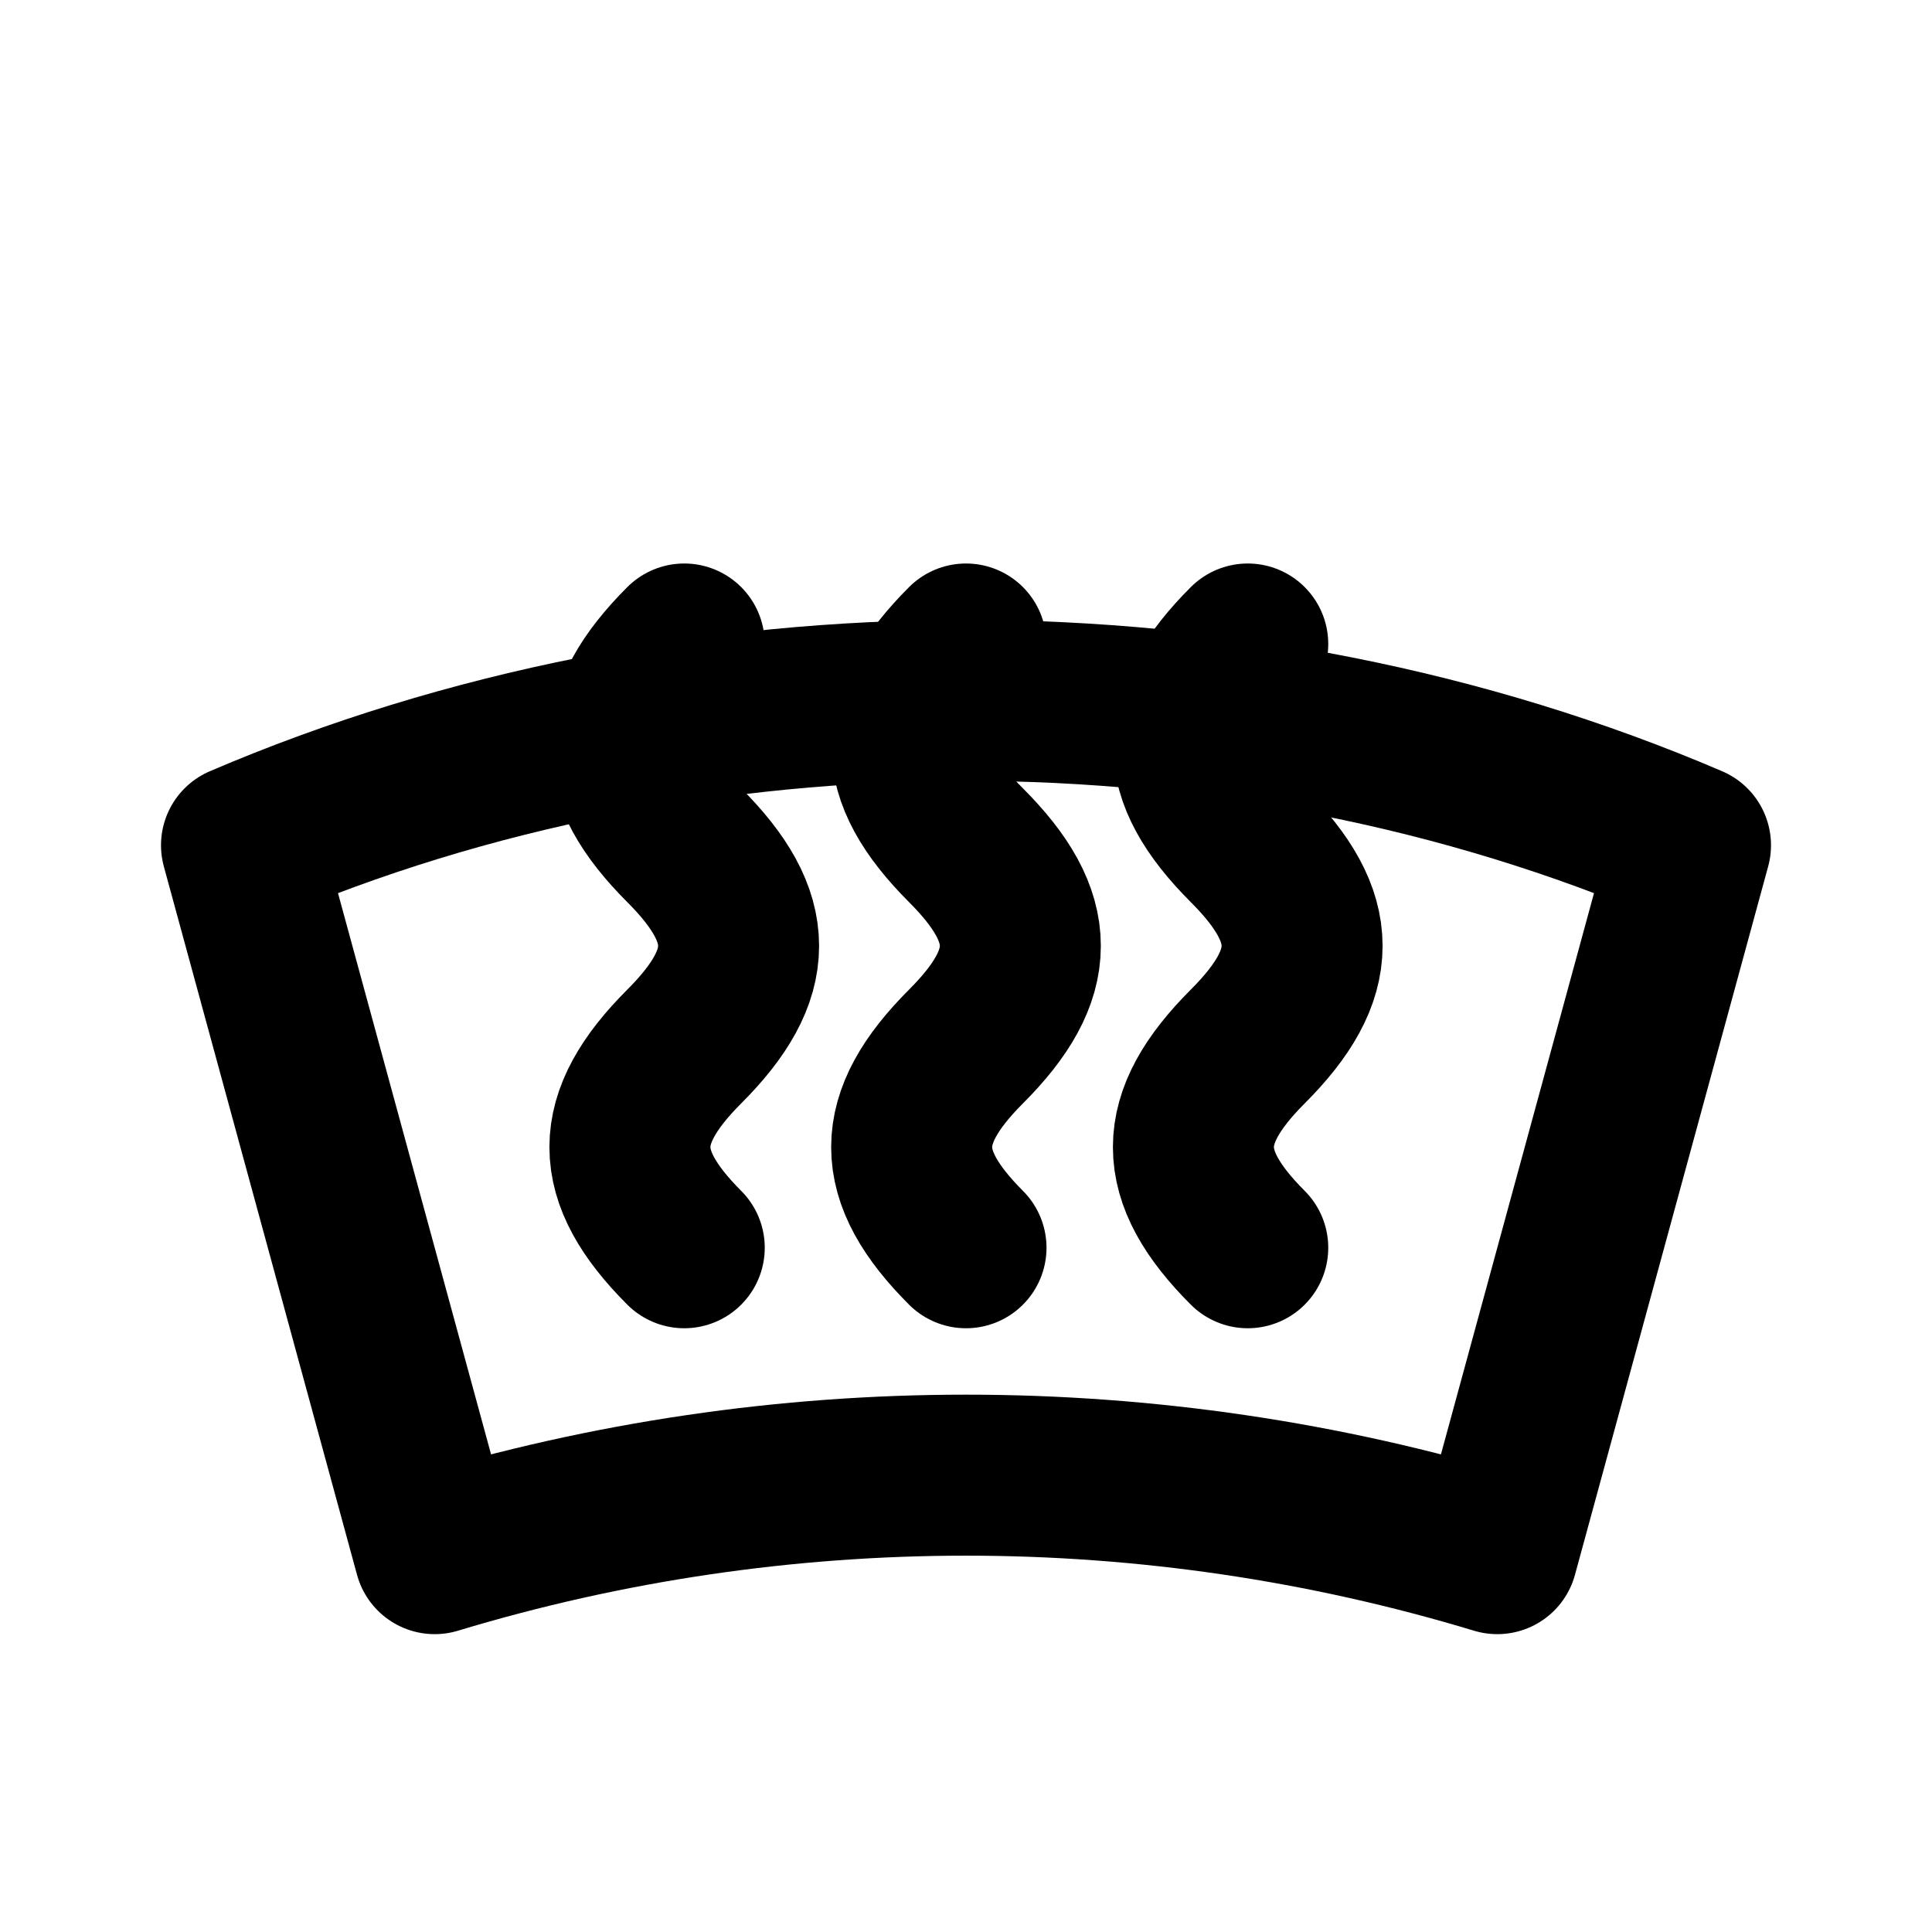
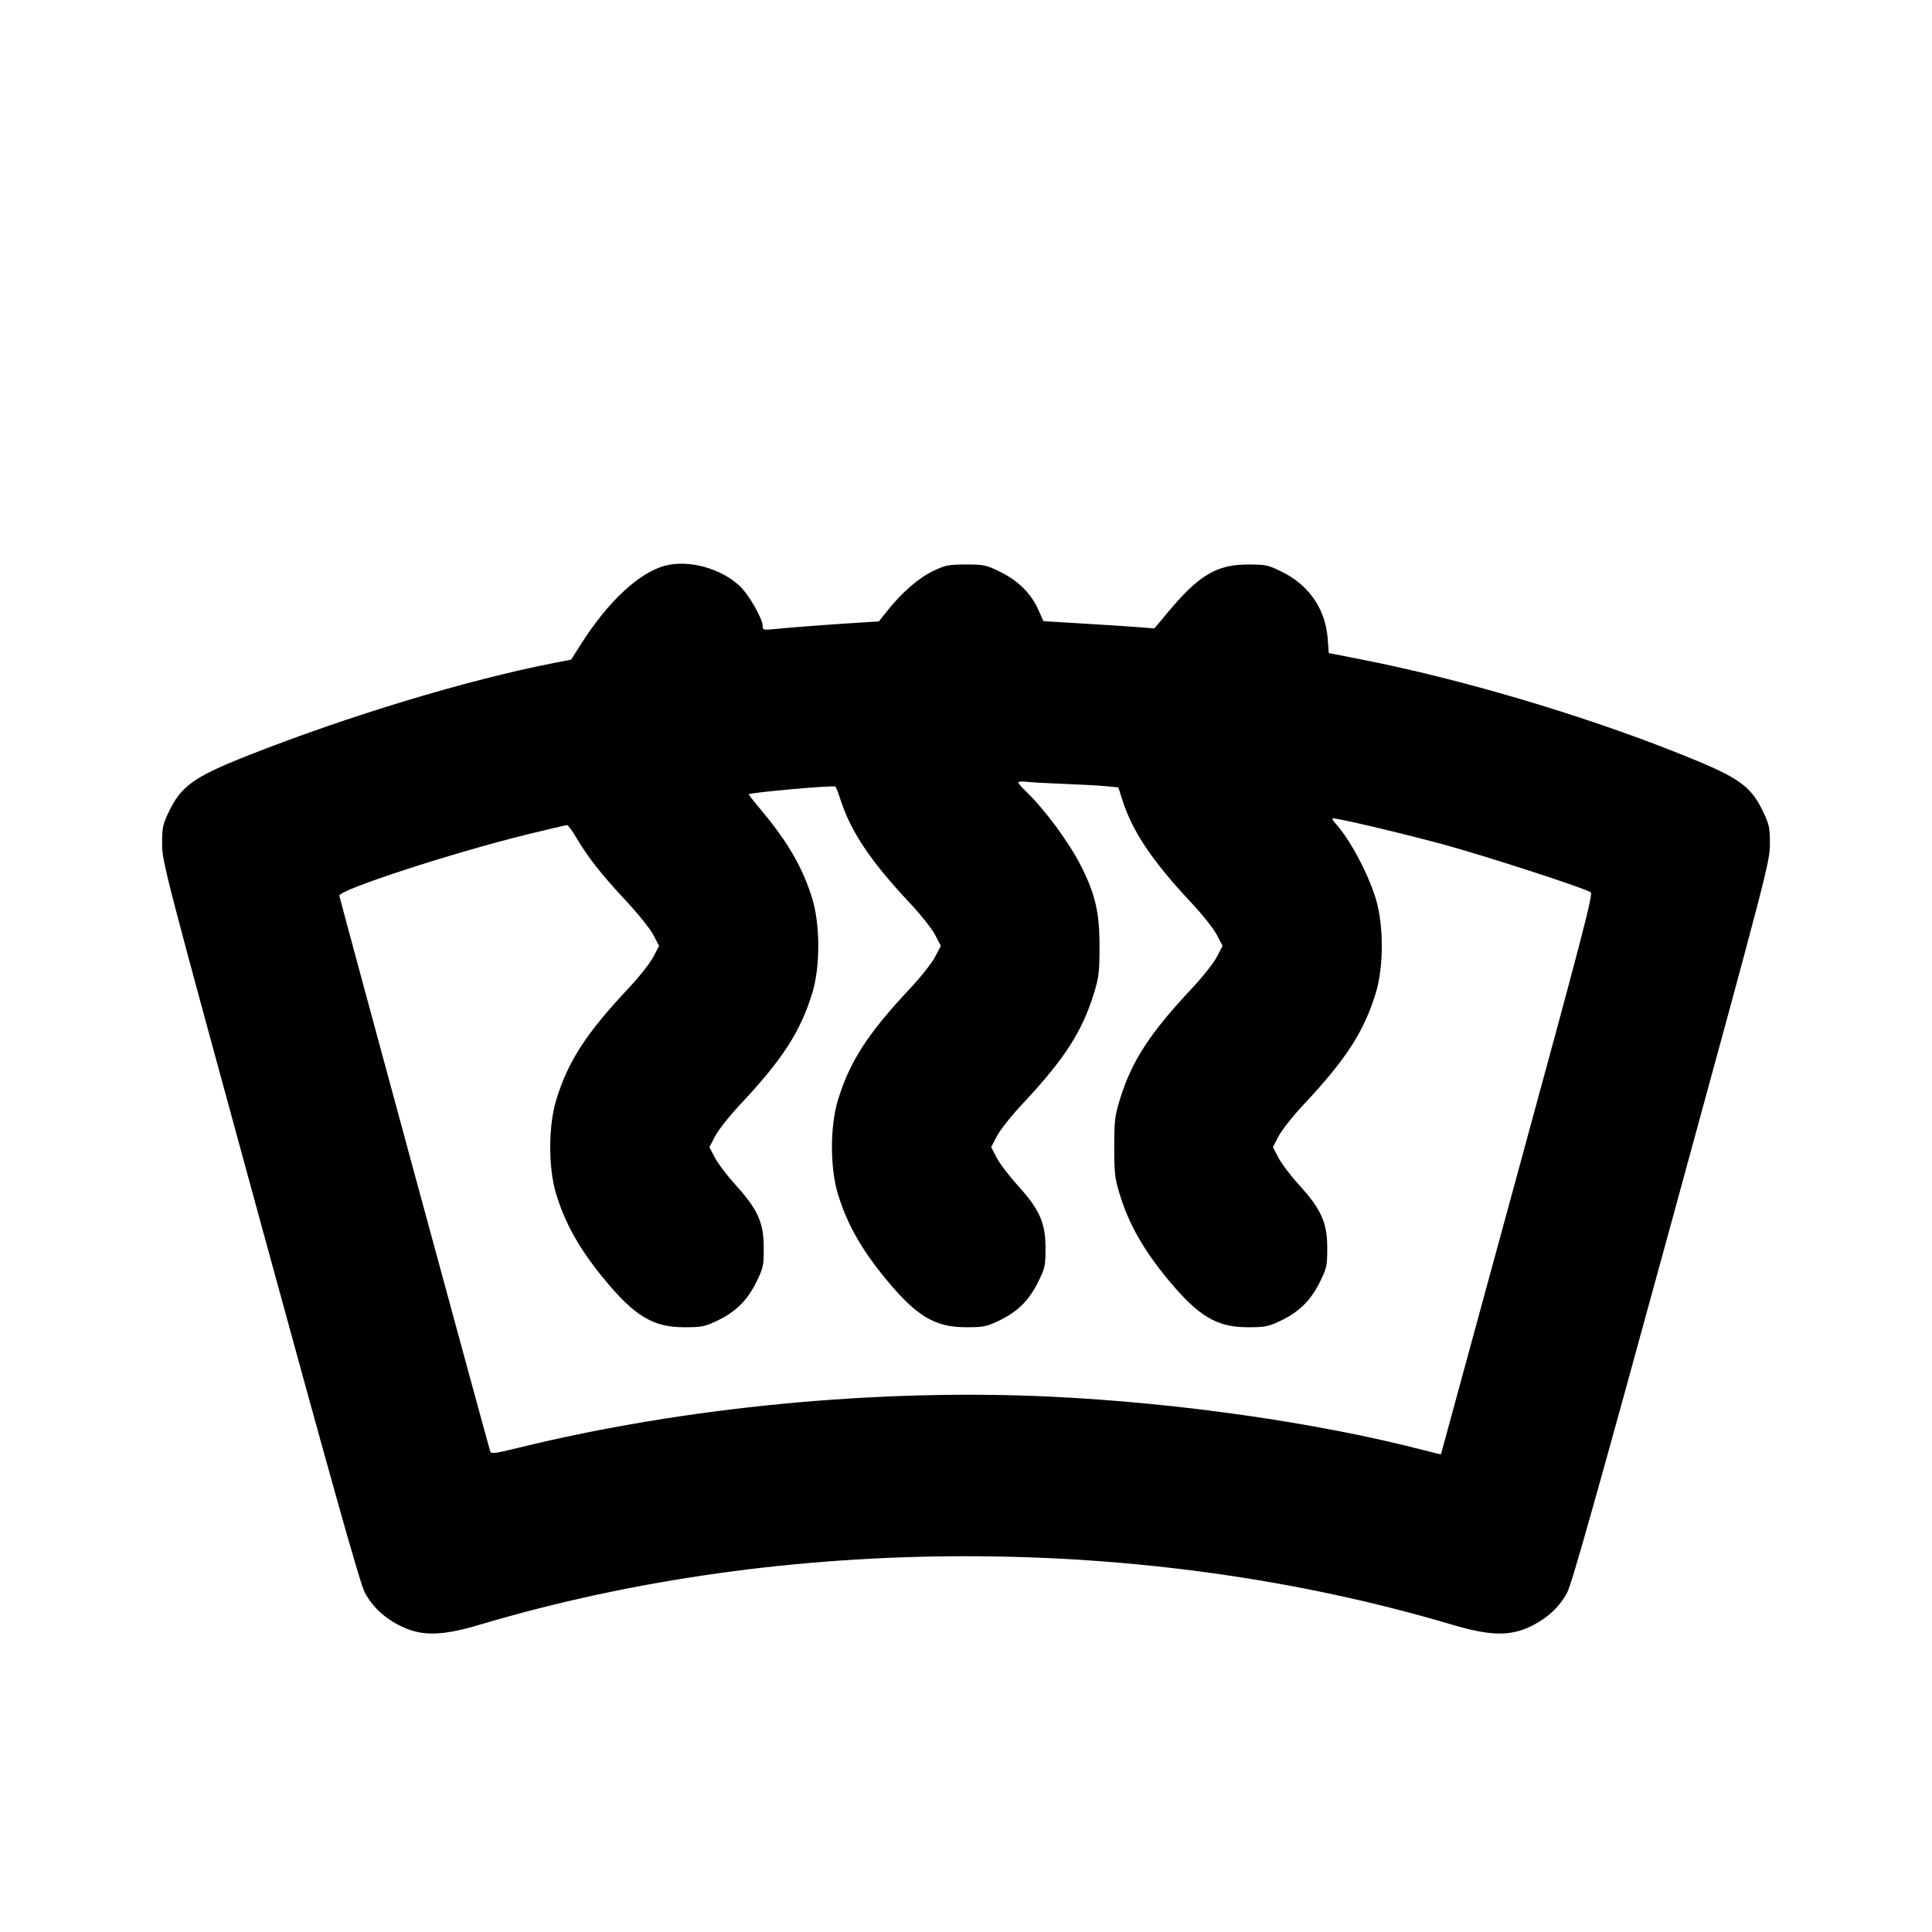
- <svg xmlns="http://www.w3.org/2000/svg" width="24" height="24" viewBox="0 0 24 24" fill="none" stroke="#000000" stroke-width="2" stroke-linecap="round" stroke-linejoin="round">
-   <path d="M3 10.5c5.6-2.4 12.4-2.4 18 0l-2.4 8.8c-4.3-1.3-8.9-1.3-13.2 0z" />
-   <path d="M8.5 15.5c-.9-.9-.9-1.6 0-2.5s.9-1.6 0-2.5s-.9-1.6 0-2.5" />
-   <path d="M12 15.5c-.9-.9-.9-1.6 0-2.5s.9-1.6 0-2.5s-.9-1.6 0-2.5" />
-   <path d="M15.5 15.5c-.9-.9-.9-1.6 0-2.5s.9-1.6 0-2.5s-.9-1.6 0-2.5" />
+ <svg xmlns="http://www.w3.org/2000/svg" width="960" height="960" viewBox="0 0 960 960">
+   <path fill="#000000" fill-rule="evenodd" d="M330.75 281.02C342.34 278.09 358.03 282.38 367.42 291.03C372.02 295.27 379 307.45 379 311.23C379 313.03 379.5 313.14 384.75 312.59C391.83 311.85 411.92 310.32 426.1 309.44L436.69 308.78L440.96 303.43C448.26 294.28 456.54 287.12 463.71 283.71C469.88 280.79 471.37 280.5 480.05 280.5C489.08 280.5 490.02 280.71 497.22 284.27C506.09 288.65 512.46 295.07 516.08 303.26L518.45 308.65L538.48 309.86C549.49 310.52 561.9 311.33 566.06 311.66L573.61 312.26L580.18 304.38C595.69 285.79 604.52 280.5 620.05 280.5C629.07 280.5 630.03 280.71 637.16 284.24C650.47 290.81 658.6 302.7 659.71 317.21L660.26 324.5L677.38 327.87C725.84 337.41 785.02 354.9 832.5 373.7C864.25 386.28 869.87 390.14 876.32 403.82C879.14 409.79 879.47 411.46 879.45 419.5C879.43 428.24 878.04 433.58 830.63 607C794.57 738.89 781.03 787 778.77 791.25C774.87 798.6 768.62 804.34 760.18 808.32C750.04 813.11 740.24 812.84 721.5 807.28C568.78 761.95 390.74 761.94 238.5 807.27C219.77 812.85 209.97 813.11 199.82 808.32C191.38 804.34 185.13 798.6 181.22 791.25C178.97 787 165.43 738.89 129.37 607C81.96 433.58 80.57 428.24 80.55 419.5C80.53 411.46 80.86 409.79 83.68 403.82C89.9 390.63 96.2 386.09 123 375.5C172.89 355.77 232.15 337.84 275.15 329.45L283.8 327.77L288.62 320.16C302.13 298.83 317.77 284.3 330.75 281.02ZM506 388.79C506 389.24 507.62 391.16 509.59 393.05C519.29 402.35 531.26 418.59 537.36 430.71C544.25 444.41 546.34 453.54 546.34 470C546.34 482.86 546.04 485.49 543.66 493.29C537.8 512.54 528.89 526.34 507.88 548.73C502.58 554.37 496.96 561.47 495.38 564.49L492.5 570L495.26 575.29C496.79 578.21 501.46 584.36 505.65 588.97C516.55 600.95 519.5 607.58 519.5 620.05C519.5 629.07 519.29 630.03 515.76 637.16C511.27 646.26 505.48 651.93 496.18 656.34C490.14 659.2 488.59 659.5 480 659.5C464.61 659.5 455.52 654.08 440.55 636C428.16 621.05 420.87 608.18 416.34 593.29C412.42 580.4 412.42 559.6 416.34 546.71C422.2 527.46 431.11 513.66 452.12 491.27C457.42 485.63 463.04 478.53 464.62 475.51L467.5 470L464.62 464.49C463.04 461.47 457.42 454.37 452.12 448.73C432.45 427.77 422.72 413.22 417.52 397C416.55 393.98 415.47 391.21 415.13 390.86C414.37 390.07 372 393.85 372 394.7C372 394.93 375.08 398.81 378.84 403.31C391.73 418.75 399.04 431.51 403.66 446.71C407.58 459.6 407.58 480.4 403.66 493.29C397.8 512.54 388.89 526.34 367.88 548.73C362.58 554.37 356.96 561.47 355.38 564.49L352.5 570L355.26 575.29C356.79 578.21 361.46 584.36 365.65 588.97C376.55 600.95 379.5 607.58 379.5 620.05C379.5 629.07 379.29 630.03 375.76 637.16C371.27 646.26 365.48 651.93 356.18 656.34C350.14 659.2 348.59 659.5 340 659.5C324.61 659.5 315.52 654.08 300.55 636C288.16 621.05 280.87 608.18 276.34 593.29C272.42 580.4 272.42 559.6 276.34 546.71C282.2 527.46 291.11 513.66 312.12 491.27C317.42 485.63 323.04 478.53 324.62 475.51L327.5 470L324.66 464.57C323.1 461.58 316.9 453.86 310.88 447.41C298.83 434.52 291.96 425.77 286.39 416.25C284.38 412.81 282.29 410 281.75 410C281.21 410 272.44 412.05 262.26 414.55C224.9 423.72 168.39 442.14 168.61 445.07C168.68 446.12 240.63 711.04 243.57 721.11C243.99 722.53 245.6 722.33 257.43 719.43C340.24 699.11 436.47 689.88 522.5 694.01C585.6 697.04 654.27 706.88 706.75 720.4C711.84 721.72 716 722.73 716 722.64C716 722.57 733.07 659.95 753.94 583.5C785.83 466.68 791.65 444.32 790.46 443.4C787.94 441.46 738.1 425.27 717 419.55C695.76 413.78 662.82 406.05 662.08 406.66C661.85 406.85 662.57 408.02 663.69 409.25C670.83 417.17 679.77 433.94 683.66 446.71C687.59 459.6 687.59 480.4 683.66 493.29C677.8 512.54 668.89 526.34 647.88 548.73C642.58 554.37 636.96 561.47 635.38 564.49L632.5 570L635.26 575.29C636.78 578.21 641.46 584.36 645.65 588.97C656.55 600.95 659.5 607.58 659.5 620.05C659.5 629.07 659.29 630.03 655.76 637.16C651.27 646.26 645.48 651.93 636.18 656.34C630.14 659.2 628.59 659.5 620 659.5C604.61 659.5 595.52 654.08 580.55 636C568.16 621.05 560.87 608.18 556.34 593.29C553.96 585.49 553.66 582.86 553.66 570C553.66 557.14 553.96 554.51 556.34 546.71C562.2 527.46 571.11 513.66 592.12 491.27C597.42 485.63 603.04 478.53 604.62 475.51L607.5 470L604.62 464.49C603.04 461.47 597.42 454.37 592.12 448.73C572.38 427.7 562.52 412.93 557.48 396.87L555.71 391.25L549.61 390.66C546.25 390.33 536.75 389.81 528.5 389.5C520.25 389.19 511.81 388.71 509.75 388.45C507.69 388.19 506 388.34 506 388.79Z" />
</svg>
